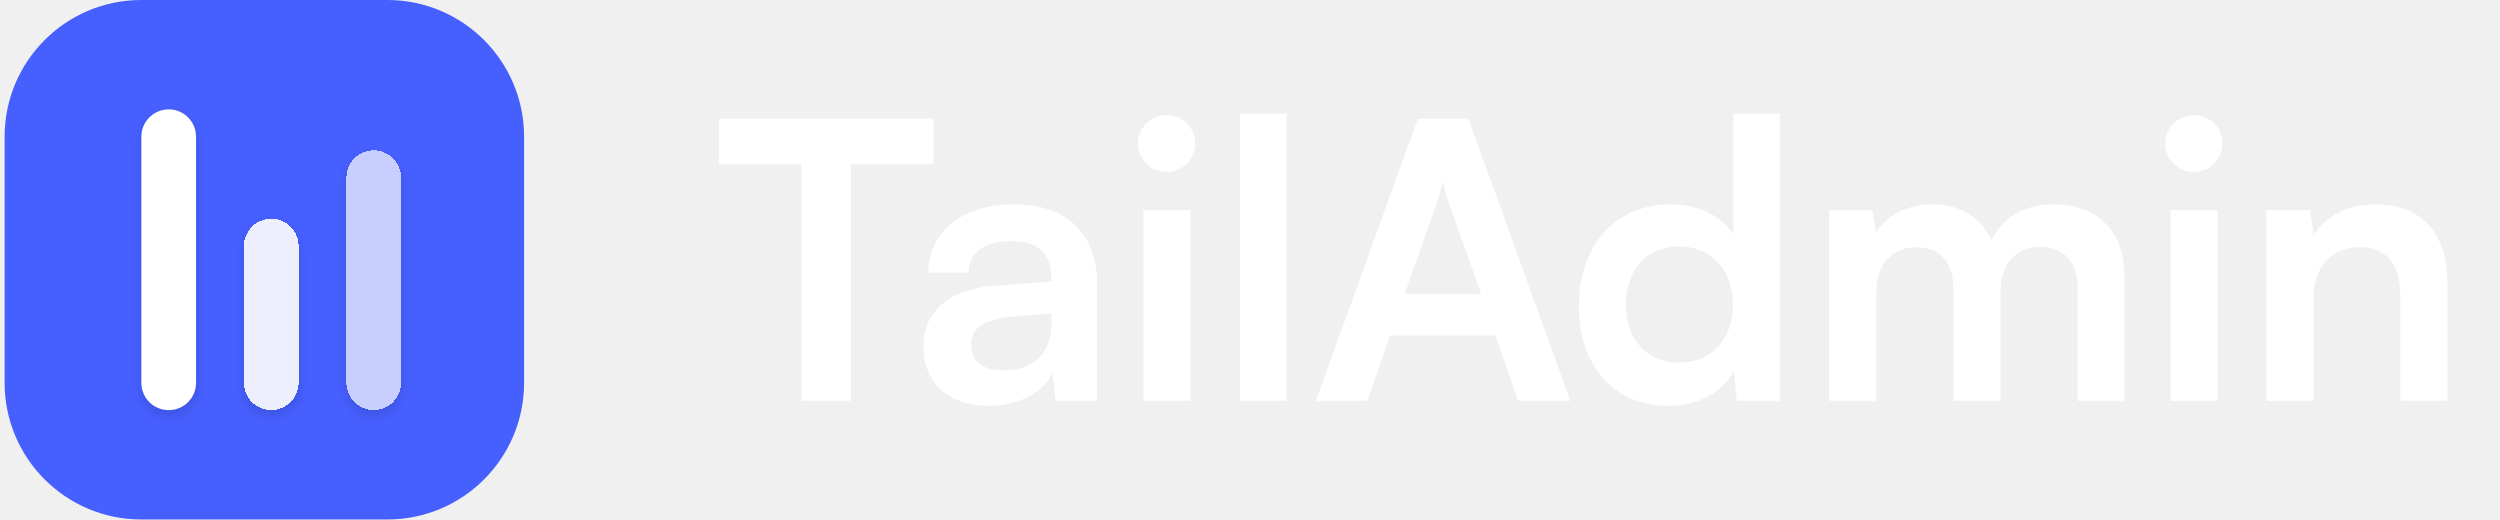
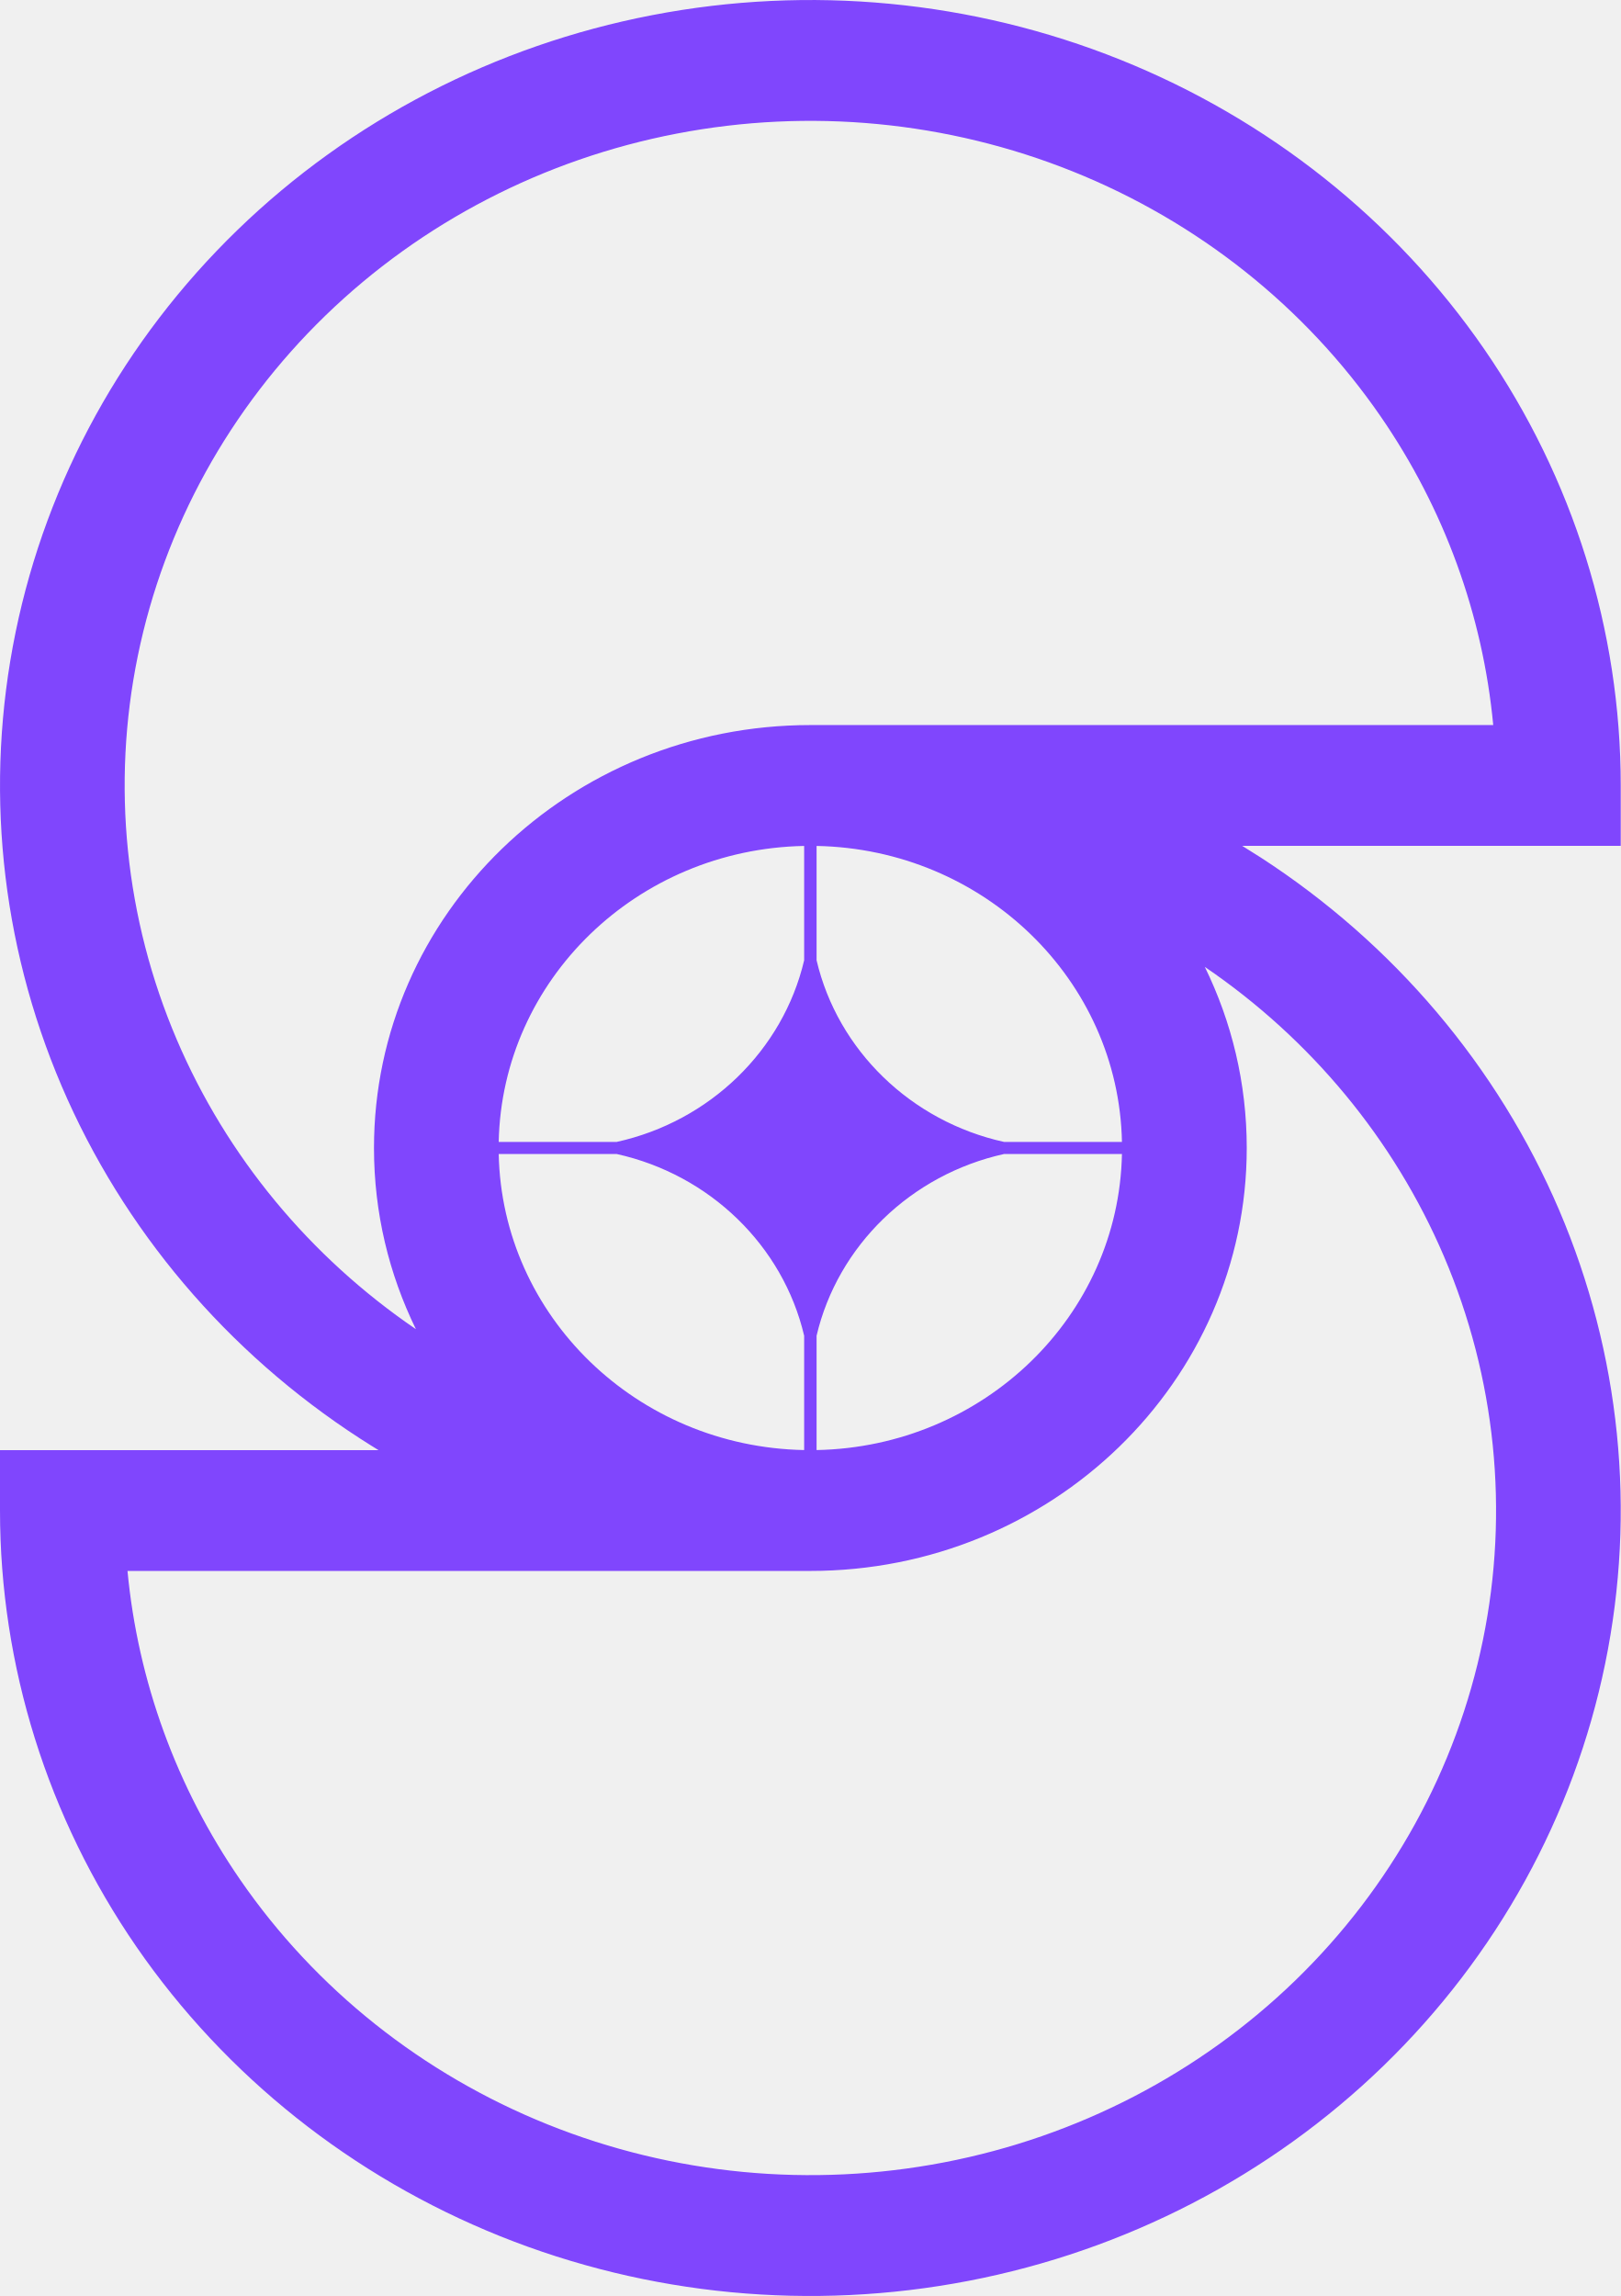
- <svg xmlns="http://www.w3.org/2000/svg" width="231" height="48" viewBox="0 0 231 48" fill="none">
-   <path d="M0.426 12.632C0.426 5.655 6.081 0 13.057 0H35.794C42.77 0 48.426 5.655 48.426 12.632V35.368C48.426 42.345 42.77 48 35.794 48H13.057C6.081 48 0.426 42.345 0.426 35.368V12.632Z" fill="#465FFF" />
-   <g filter="url(#filter0_d_3903_56743)">
-     <path d="M13.062 12.632C13.062 11.237 14.193 10.106 15.588 10.106C16.983 10.106 18.114 11.237 18.114 12.632V35.369C18.114 36.764 16.983 37.895 15.588 37.895C14.193 37.895 13.062 36.764 13.062 35.369V12.632Z" fill="white" />
-   </g>
-   <g filter="url(#filter1_d_3903_56743)">
-     <path d="M22.539 22.735C22.539 21.34 23.67 20.209 25.065 20.209C26.461 20.209 27.592 21.34 27.592 22.735V35.367C27.592 36.762 26.461 37.893 25.065 37.893C23.67 37.893 22.539 36.762 22.539 35.367V22.735Z" fill="white" fill-opacity="0.9" shape-rendering="crispEdges" />
-   </g>
-   <g filter="url(#filter2_d_3903_56743)">
-     <path d="M32.008 16.419C32.008 15.024 33.139 13.893 34.534 13.893C35.929 13.893 37.06 15.024 37.06 16.419V35.366C37.06 36.761 35.929 37.893 34.534 37.893C33.139 37.893 32.008 36.761 32.008 35.366V16.419Z" fill="white" fill-opacity="0.7" shape-rendering="crispEdges" />
-   </g>
-   <path d="M66.426 15.172H74.058V37.036H78.624V15.172H86.257V10.964H66.426V15.172Z" fill="white" />
-   <path d="M91.352 37.5C94.098 37.5 96.488 36.252 97.237 34.433L97.558 37.036H101.375V26.336C101.375 21.45 98.45 18.882 93.706 18.882C88.927 18.882 85.788 21.378 85.788 25.195H89.497C89.497 23.34 90.924 22.27 93.492 22.27C95.704 22.27 97.13 23.233 97.13 25.623V26.015L91.851 26.407C87.678 26.729 85.324 28.762 85.324 32.007C85.324 35.324 87.607 37.5 91.352 37.5ZM92.779 34.219C90.817 34.219 89.747 33.434 89.747 31.829C89.747 30.402 90.781 29.511 93.492 29.261L97.166 28.976V29.903C97.166 32.614 95.454 34.219 92.779 34.219Z" fill="white" />
-   <path d="M107.825 15.886C109.252 15.886 110.429 14.709 110.429 13.246C110.429 11.784 109.252 10.643 107.825 10.643C106.327 10.643 105.15 11.784 105.15 13.246C105.15 14.709 106.327 15.886 107.825 15.886ZM105.649 37.036H110.001V19.417H105.649V37.036Z" fill="white" />
-   <path d="M118.883 37.036V10.5H114.568V37.036H118.883Z" fill="white" />
-   <path d="M126.337 37.036L128.441 31.009H138.179L140.283 37.036H145.098L135.682 10.964H131.009L121.593 37.036H126.337ZM132.757 18.739C133.007 18.026 133.221 17.241 133.328 16.742C133.399 17.277 133.649 18.061 133.863 18.739L136.859 27.157H129.797L132.757 18.739Z" fill="white" />
-   <path d="M154.165 37.5C156.84 37.5 159.122 36.323 160.192 34.29L160.478 37.036H164.472V10.5H160.157V21.664C159.051 19.916 156.875 18.882 154.414 18.882C149.1 18.882 145.89 22.805 145.89 28.298C145.89 33.755 149.064 37.5 154.165 37.5ZM155.128 33.505C152.096 33.505 150.241 31.294 150.241 28.155C150.241 25.017 152.096 22.77 155.128 22.77C158.159 22.77 160.121 24.981 160.121 28.155C160.121 31.33 158.159 33.505 155.128 33.505Z" fill="white" />
-   <path d="M173.359 37.036V27.049C173.359 24.196 175.035 22.841 177.104 22.841C179.172 22.841 180.492 24.16 180.492 26.622V37.036H184.843V27.049C184.843 24.16 186.448 22.805 188.553 22.805C190.621 22.805 191.977 24.125 191.977 26.657V37.036H196.292V25.516C196.292 21.45 193.938 18.882 189.658 18.882C186.983 18.882 184.915 20.201 184.023 22.235C183.096 20.201 181.241 18.882 178.566 18.882C176.034 18.882 174.25 20.023 173.359 21.485L173.002 19.417H169.007V37.036H173.359Z" fill="white" />
-   <path d="M202.74 15.886C204.167 15.886 205.344 14.709 205.344 13.246C205.344 11.784 204.167 10.643 202.74 10.643C201.242 10.643 200.065 11.784 200.065 13.246C200.065 14.709 201.242 15.886 202.74 15.886ZM200.564 37.036H204.916V19.417H200.564V37.036Z" fill="white" />
-   <path d="M213.763 37.036V27.549C213.763 24.695 215.403 22.841 218.078 22.841C220.325 22.841 221.788 24.267 221.788 27.228V37.036H226.139V26.194C226.139 21.628 223.856 18.882 219.434 18.882C217.044 18.882 214.904 19.916 213.798 21.7L213.442 19.417H209.411V37.036H213.763Z" fill="white" />
-   <defs>
-     <filter id="filter0_d_3903_56743" x="12.062" y="9.606" width="7.053" height="29.79" filterUnits="userSpaceOnUse" color-interpolation-filters="sRGB">
-       <feFlood flood-opacity="0" result="BackgroundImageFix" />
-       <feColorMatrix in="SourceAlpha" type="matrix" values="0 0 0 0 0 0 0 0 0 0 0 0 0 0 0 0 0 0 127 0" result="hardAlpha" />
-       <feOffset dy="0.5" />
-       <feGaussianBlur stdDeviation="0.5" />
-       <feComposite in2="hardAlpha" operator="out" />
-       <feColorMatrix type="matrix" values="0 0 0 0 0 0 0 0 0 0 0 0 0 0 0 0 0 0 0.12 0" />
-       <feBlend mode="normal" in2="BackgroundImageFix" result="effect1_dropShadow_3903_56743" />
-       <feBlend mode="normal" in="SourceGraphic" in2="effect1_dropShadow_3903_56743" result="shape" />
-     </filter>
-     <filter id="filter1_d_3903_56743" x="21.539" y="19.709" width="7.053" height="19.684" filterUnits="userSpaceOnUse" color-interpolation-filters="sRGB">
-       <feFlood flood-opacity="0" result="BackgroundImageFix" />
-       <feColorMatrix in="SourceAlpha" type="matrix" values="0 0 0 0 0 0 0 0 0 0 0 0 0 0 0 0 0 0 127 0" result="hardAlpha" />
-       <feOffset dy="0.5" />
-       <feGaussianBlur stdDeviation="0.5" />
-       <feComposite in2="hardAlpha" operator="out" />
-       <feColorMatrix type="matrix" values="0 0 0 0 0 0 0 0 0 0 0 0 0 0 0 0 0 0 0.12 0" />
-       <feBlend mode="normal" in2="BackgroundImageFix" result="effect1_dropShadow_3903_56743" />
-       <feBlend mode="normal" in="SourceGraphic" in2="effect1_dropShadow_3903_56743" result="shape" />
-     </filter>
-     <filter id="filter2_d_3903_56743" x="31.008" y="13.393" width="7.053" height="26" filterUnits="userSpaceOnUse" color-interpolation-filters="sRGB">
-       <feFlood flood-opacity="0" result="BackgroundImageFix" />
-       <feColorMatrix in="SourceAlpha" type="matrix" values="0 0 0 0 0 0 0 0 0 0 0 0 0 0 0 0 0 0 127 0" result="hardAlpha" />
-       <feOffset dy="0.5" />
-       <feGaussianBlur stdDeviation="0.5" />
-       <feComposite in2="hardAlpha" operator="out" />
-       <feColorMatrix type="matrix" values="0 0 0 0 0 0 0 0 0 0 0 0 0 0 0 0 0 0 0.12 0" />
-       <feBlend mode="normal" in2="BackgroundImageFix" result="effect1_dropShadow_3903_56743" />
-       <feBlend mode="normal" in="SourceGraphic" in2="effect1_dropShadow_3903_56743" result="shape" />
-     </filter>
-   </defs>
+ <svg xmlns="http://www.w3.org/2000/svg" width="24" height="34" viewBox="0 0 24 34" fill="none">
+   <path fill-rule="evenodd" clip-rule="evenodd" d="M16.592 0.885C14.399 0.005 11.987 -0.225 9.659 0.224C7.331 0.672 5.193 1.78 3.515 3.407C1.837 5.034 0.694 7.106 0.231 9.362C-0.232 11.619 0.005 13.957 0.913 16.083C1.822 18.208 3.36 20.025 5.333 21.303C5.386 21.337 5.439 21.371 5.492 21.404C5.529 21.427 5.567 21.451 5.605 21.474H3.8147e-06V22.368C3.8147e-06 24.669 0.704 26.918 2.022 28.831C3.341 30.743 5.215 32.234 7.408 33.115C9.601 33.995 12.013 34.225 14.341 33.776C16.669 33.328 18.807 32.22 20.485 30.593C22.163 28.966 23.306 26.894 23.769 24.638C24.233 22.381 23.995 20.043 23.087 17.917C22.178 15.792 20.64 13.975 18.667 12.697C18.577 12.639 18.486 12.582 18.395 12.526H24V11.632C24 9.331 23.296 7.082 21.978 5.169C20.659 3.257 18.785 1.766 16.592 0.885ZM12 10.737H22.112C21.958 9.106 21.387 7.533 20.443 6.164C19.327 4.545 17.741 3.284 15.886 2.539C14.03 1.794 11.989 1.599 10.019 1.979C8.049 2.358 6.24 3.296 4.82 4.672C3.4 6.049 2.433 7.802 2.041 9.711C1.649 11.621 1.851 13.6 2.619 15.398C3.357 17.124 4.585 18.61 6.159 19.683C5.761 18.869 5.538 17.96 5.538 17C5.538 13.541 8.431 10.737 12 10.737ZM1.888 23.263H12C15.569 23.263 18.462 20.459 18.462 17C18.462 16.04 18.239 15.131 17.841 14.318C19.415 15.39 20.643 16.876 21.381 18.602C22.149 20.4 22.351 22.379 21.959 24.288C21.567 26.198 20.6 27.951 19.18 29.328C17.76 30.704 15.951 31.642 13.981 32.021C12.011 32.401 9.97 32.206 8.114 31.461C6.259 30.716 4.673 29.455 3.557 27.836C2.613 26.467 2.042 24.894 1.888 23.263ZM7.385 16.91C7.434 14.511 9.432 12.574 11.908 12.527V14.22C11.594 15.555 10.509 16.606 9.132 16.91H7.385ZM7.385 17.089C7.434 19.489 9.432 21.426 11.908 21.473V19.78C11.594 18.445 10.509 17.394 9.132 17.089H7.385ZM12.092 21.473C14.568 21.426 16.566 19.489 16.614 17.089H14.868C13.491 17.394 12.406 18.445 12.092 19.78V21.473ZM16.614 16.91C16.566 14.511 14.568 12.574 12.092 12.527V14.22C12.406 15.555 13.491 16.606 14.868 16.91H16.614Z" fill="#8046FD" />
</svg>
